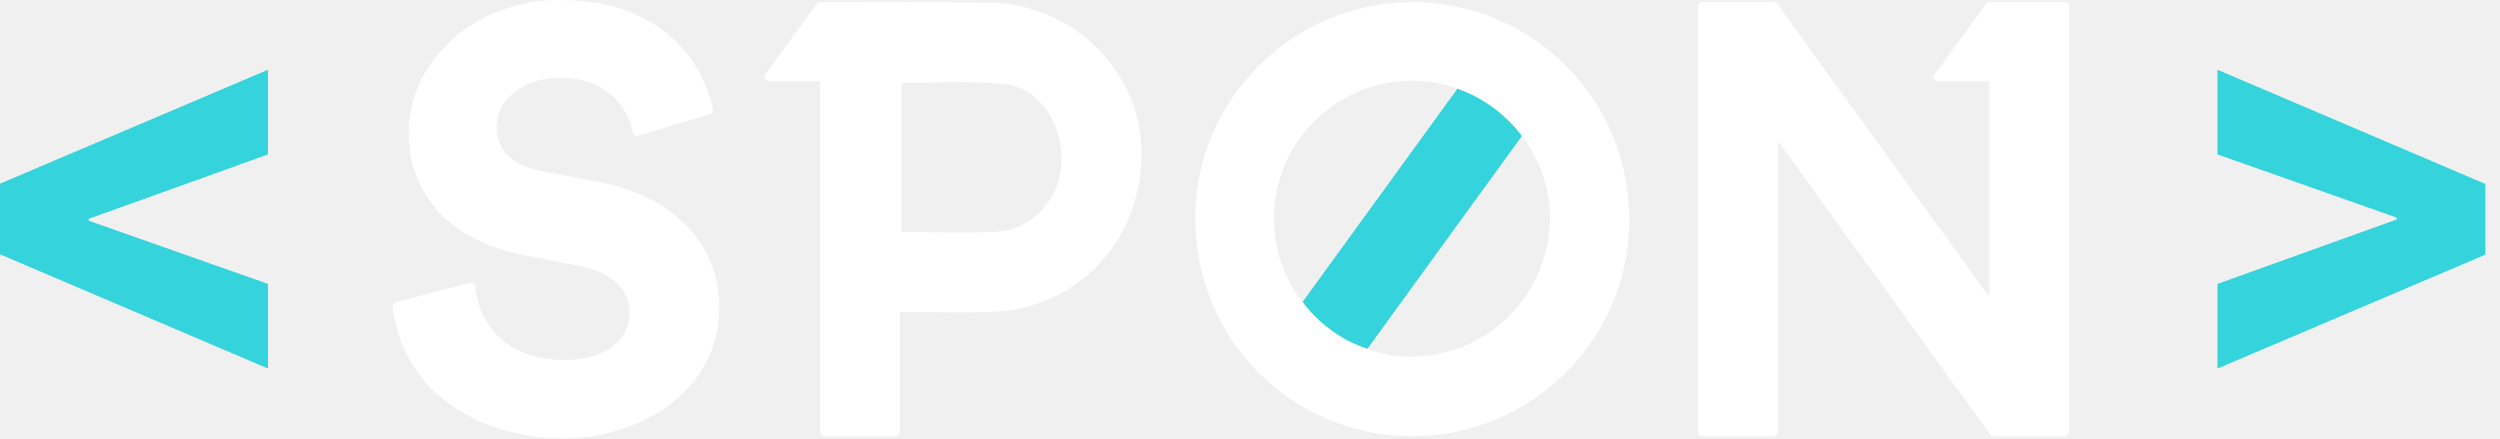
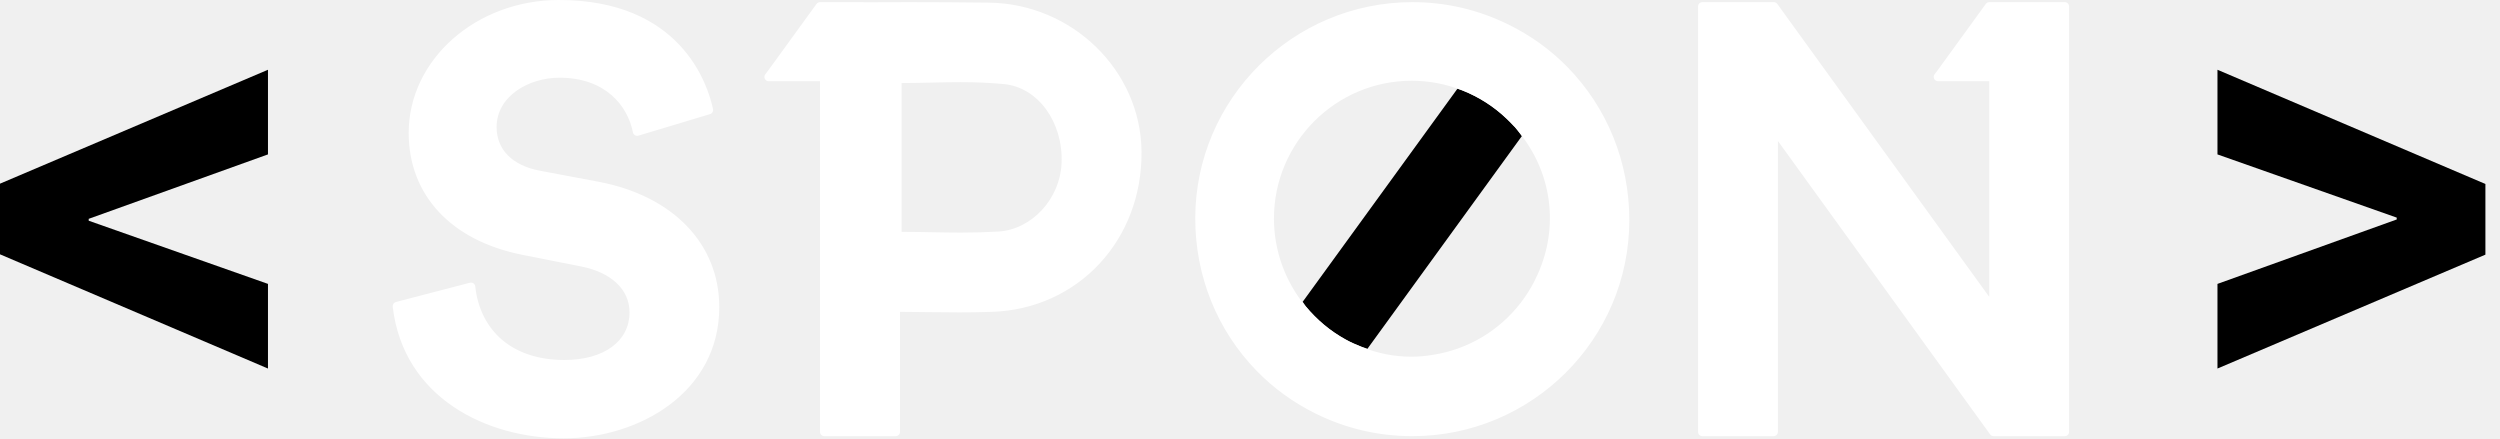
<svg xmlns="http://www.w3.org/2000/svg" width="154" height="27" viewBox="0 0 154 27">
  <g fill="none" fill-rule="evenodd">
-     <polygon fill="#35D3DB" points="0 11.314 0 15.666 16.507 22.702 16.507 17.488 5.464 13.596 5.464 13.48 16.507 9.511 16.507 4.297" />
-     <polygon fill="#35D3DB" points="136.596 9.512 147.638 13.405 147.638 13.519 136.596 17.488 136.596 22.702 153.101 15.686 153.101 11.333 136.596 4.297" />
-     <path fill="#35D3DB" d="M93.513,8.055 L93.434,7.957 C93.398,7.913 93.362,7.869 93.324,7.826 L93.277,7.778 L93.221,7.72 C93.102,7.59 92.978,7.466 92.823,7.318 C92.033,6.562 91.112,5.973 90.09,5.567 C89.988,5.525 89.884,5.497 89.781,5.46 L80.246,18.59 C80.314,18.679 80.364,18.778 80.435,18.864 C81.13,19.705 81.953,20.391 82.883,20.904 C83.214,21.092 83.563,21.235 83.891,21.368 C84.004,21.413 84.119,21.446 84.232,21.487 L93.747,8.382 C93.666,8.274 93.6,8.16 93.513,8.055" />
+     <polygon fill="currentColor" points="0 11.314 0 15.666 16.507 22.702 16.507 17.488 5.464 13.596 5.464 13.48 16.507 9.511 16.507 4.297" />
+     <polygon fill="currentColor" points="136.596 9.512 147.638 13.405 147.638 13.519 136.596 17.488 136.596 22.702 153.101 15.686 153.101 11.333 136.596 4.297" />
+     <path fill="currentColor" d="M93.513,8.055 L93.434,7.957 C93.398,7.913 93.362,7.869 93.324,7.826 L93.277,7.778 L93.221,7.72 C93.102,7.59 92.978,7.466 92.823,7.318 C92.033,6.562 91.112,5.973 90.09,5.567 C89.988,5.525 89.884,5.497 89.781,5.46 L80.246,18.59 C80.314,18.679 80.364,18.778 80.435,18.864 C81.13,19.705 81.953,20.391 82.883,20.904 C83.214,21.092 83.563,21.235 83.891,21.368 C84.004,21.413 84.119,21.446 84.232,21.487 L93.747,8.382 C93.666,8.274 93.6,8.16 93.513,8.055" />
    <path fill="#FFF" d="M94.71 16.919C94.657 17.037 94.603 17.151 94.547 17.264L94.467 17.422C94.359 17.625 94.245 17.822 94.122 18.014 93.974 18.246 93.84 18.437 93.699 18.623L93.704 18.629C93.687 18.641 93.672 18.657 93.66 18.673 92.322 20.396 90.406 21.526 88.268 21.858 87.824 21.934 87.374 21.972 86.928 21.972 85.895 21.972 84.869 21.772 83.882 21.374 83.553 21.243 83.205 21.098 82.874 20.911 81.944 20.397 81.122 19.712 80.425 18.87 79.168 17.35 78.475 15.43 78.475 13.467 78.475 8.785 82.28 4.974 86.96 4.974 88.03 4.974 89.081 5.175 90.081 5.573 91.105 5.979 92.024 6.568 92.814 7.325 92.969 7.474 93.093 7.598 93.211 7.727L93.268 7.786 93.315 7.832C93.354 7.875 93.388 7.919 93.424 7.965L93.504 8.063C95.604 10.585 96.057 13.967 94.71 16.919M96.544 4.12C95.502 3.056 94.276 2.175 92.9 1.501 91.043.593 89.059.132 87.001.132L86.998.132C79.634.134 73.637 6.103 73.628 13.44 73.624 16.991 74.966 20.331 77.406 22.841 78.449 23.913 79.671 24.799 81.04 25.476 82.91 26.4 84.915 26.867 86.999 26.867 94.363 26.867 100.359 20.903 100.366 13.57 100.369 9.994 99.012 6.638 96.544 4.12M127.191.132L122.802.132 122.54.132C122.456.132 122.375.173 122.326.241L119.4 4.271 119.17 4.579C119.109 4.658 119.098 4.765 119.144 4.856 119.188 4.944 119.281 5.002 119.381 5.002L122.537 5.002 122.537 18.286 109.481.241C109.43.17 109.349.132 109.268.132L109.261.132 109.254.132 104.866.132C104.718.132 104.601.251 104.601.397L104.601 26.603C104.601 26.749 104.718 26.868 104.866 26.868L109.254 26.868C109.4 26.868 109.519 26.749 109.519 26.603L109.519 8.684 122.575 26.735C122.622 26.813 122.707 26.868 122.802 26.868L125.721 26.868 127.191 26.868C127.337 26.868 127.456 26.749 127.456 26.603L127.456 4.737 127.456.397C127.456.251 127.337.132 127.191.132M61.496 14.263C60.734 14.307 60.006 14.328 59.208 14.328 58.627 14.328 58.062 14.317 57.468 14.306 56.872 14.295 56.246 14.284 55.539 14.282L55.539 5.116C56.222 5.114 56.838 5.1 57.428 5.087 58.02 5.073 58.584 5.061 59.157 5.061 60.12 5.061 60.946 5.097 61.833 5.179 63.932 5.372 65.496 7.511 65.393 10.047 65.304 12.252 63.555 14.143 61.496 14.263M60.911.163C59.133.141 57.566.132 56.003.132 55.091.132 54.18.135 53.231.14 53.213.135 53.193.132 53.174.132L50.512.132C50.426.132 50.347.174 50.297.243L47.371 4.272 47.141 4.58C47.079 4.66 47.069 4.768 47.115 4.857 47.159 4.947 47.251 5.003 47.352 5.003L50.512 5.003 50.512 20.181 50.512 26.603C50.512 26.749 50.63 26.868 50.777 26.868L55.177 26.868C55.323 26.868 55.441 26.749 55.441 26.603L55.441 19.21C56.166 19.213 56.795 19.221 57.388 19.229 57.976 19.236 58.53 19.243 59.105 19.243 59.723 19.243 60.364 19.235 61.106 19.21 66.412 19.034 70.373 14.786 70.318 9.329 70.268 4.338 66.049.226 60.911.163M36.885 11.199L33.254 10.515C31.562 10.197 30.591 9.218 30.591 7.83 30.591 5.925 32.561 4.787 34.464 4.787 37.307 4.787 38.665 6.526 38.989 8.154 39.004 8.227 39.049 8.291 39.112 8.329 39.155 8.354 39.202 8.367 39.25 8.367 39.274 8.367 39.301 8.364 39.324 8.356L43.74 7.03C43.871 6.989 43.952 6.855 43.923 6.72 43.587 5.143 41.905-0 34.429-0 29.326-0 25.175 3.674 25.175 8.189 25.175 12.014 27.784 14.819 32.155 15.692L35.784 16.411C37.66 16.779 38.779 17.838 38.779 19.241 38.779 21.024 37.201 22.175 34.76 22.175 33.111 22.175 31.728 21.693 30.758 20.781 29.927 19.998 29.402 18.885 29.278 17.645 29.269 17.568 29.229 17.499 29.165 17.455 29.121 17.423 29.068 17.407 29.014 17.407 28.991 17.407 28.97 17.411 28.947 17.416L24.387 18.604C24.26 18.637 24.176 18.76 24.191 18.891 24.846 24.492 29.953 27 34.721 27 39.367 27 44.307 24.167 44.307 18.918 44.307 15.028 41.462 12.07 36.885 11.199" />
  </g>
</svg>
